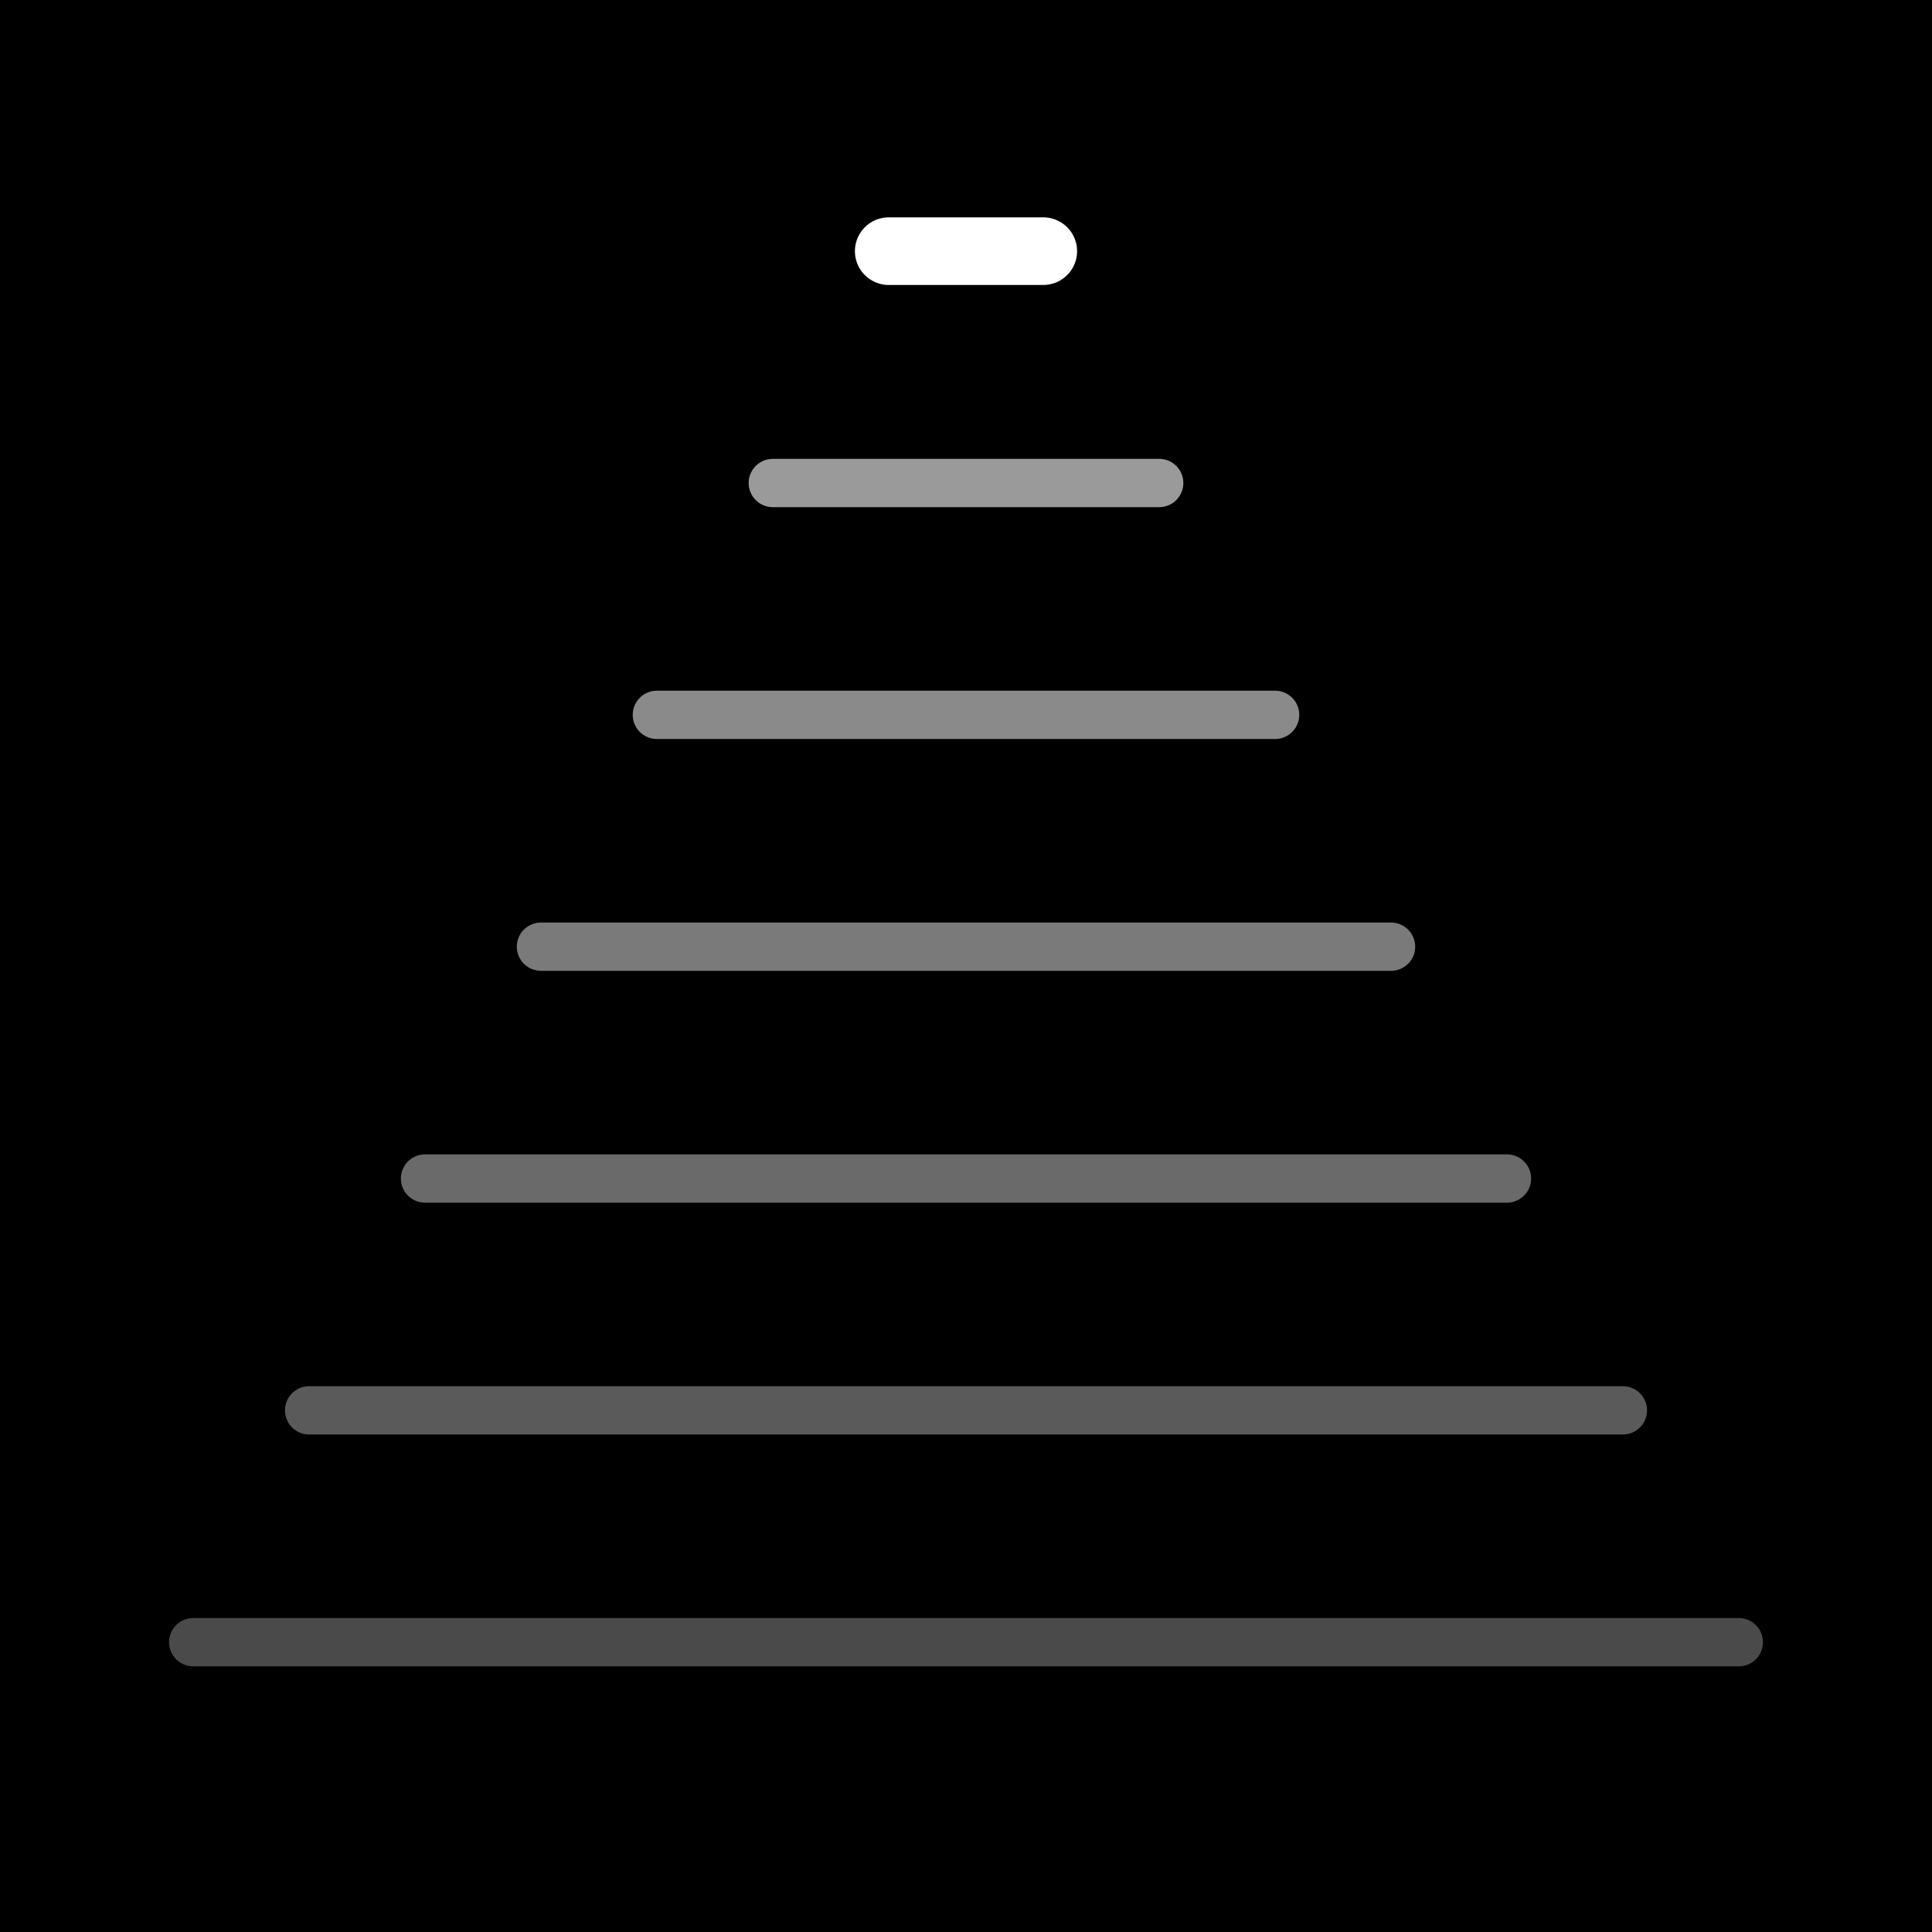
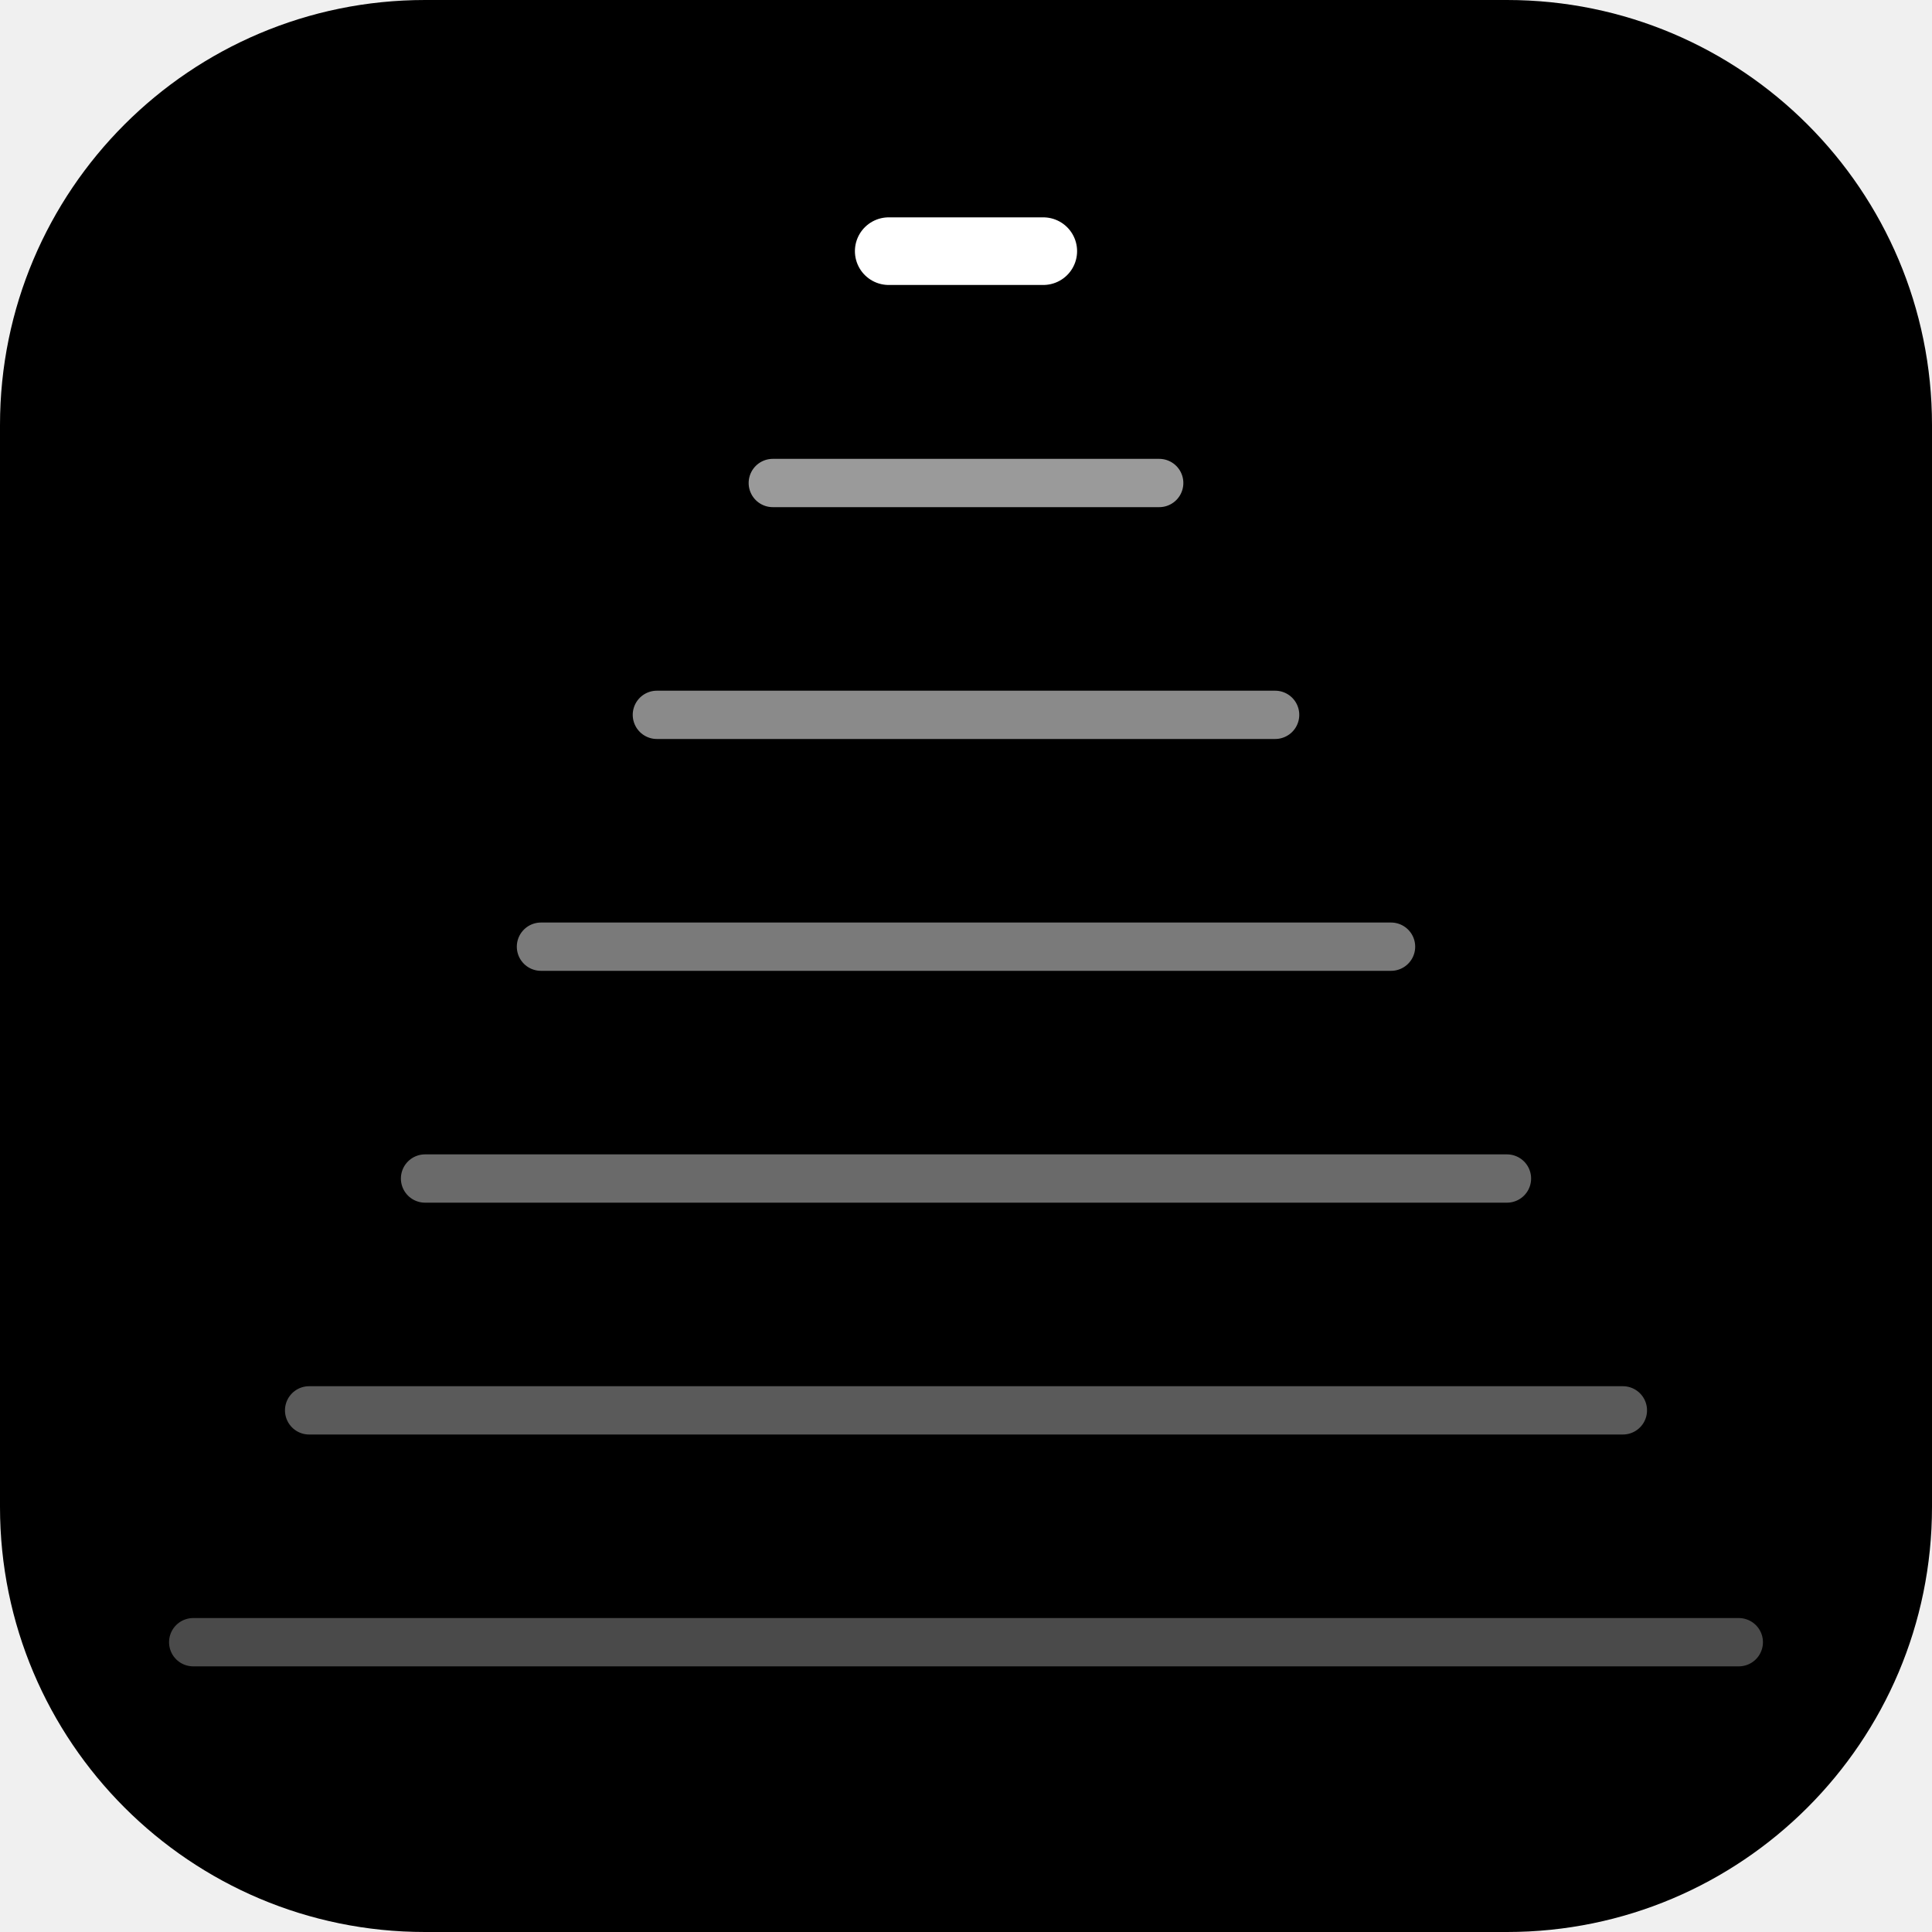
<svg xmlns="http://www.w3.org/2000/svg" width="1024" height="1024" viewBox="0 0 1024 1024" fill="none">
-   <rect width="1024" height="1024" fill="#000000" />
+   <rect width="1024" height="1024" rx="225.28" ry="225.28" fill="#000000" />
  <line x1="102.4" y1="870.4" x2="921.6" y2="870.4" stroke="#4A4A4A" stroke-width="25.6" stroke-linecap="round" />
  <line x1="163.84" y1="747.52" x2="860.16" y2="747.52" stroke="#5A5A5A" stroke-width="25.6" stroke-linecap="round" />
  <line x1="225.28" y1="624.64" x2="798.72" y2="624.64" stroke="#6A6A6A" stroke-width="25.6" stroke-linecap="round" />
  <line x1="286.72" y1="501.76" x2="737.28" y2="501.76" stroke="#7A7A7A" stroke-width="25.6" stroke-linecap="round" />
  <line x1="348.16" y1="378.88" x2="675.84" y2="378.88" stroke="#8A8A8A" stroke-width="25.6" stroke-linecap="round" />
  <line x1="409.6" y1="256" x2="614.4" y2="256" stroke="#9A9A9A" stroke-width="25.6" stroke-linecap="round" />
  <line x1="471.04" y1="133.12" x2="552.96" y2="133.12" stroke="#FFFFFF" stroke-width="35.84" stroke-linecap="round" />
</svg>
